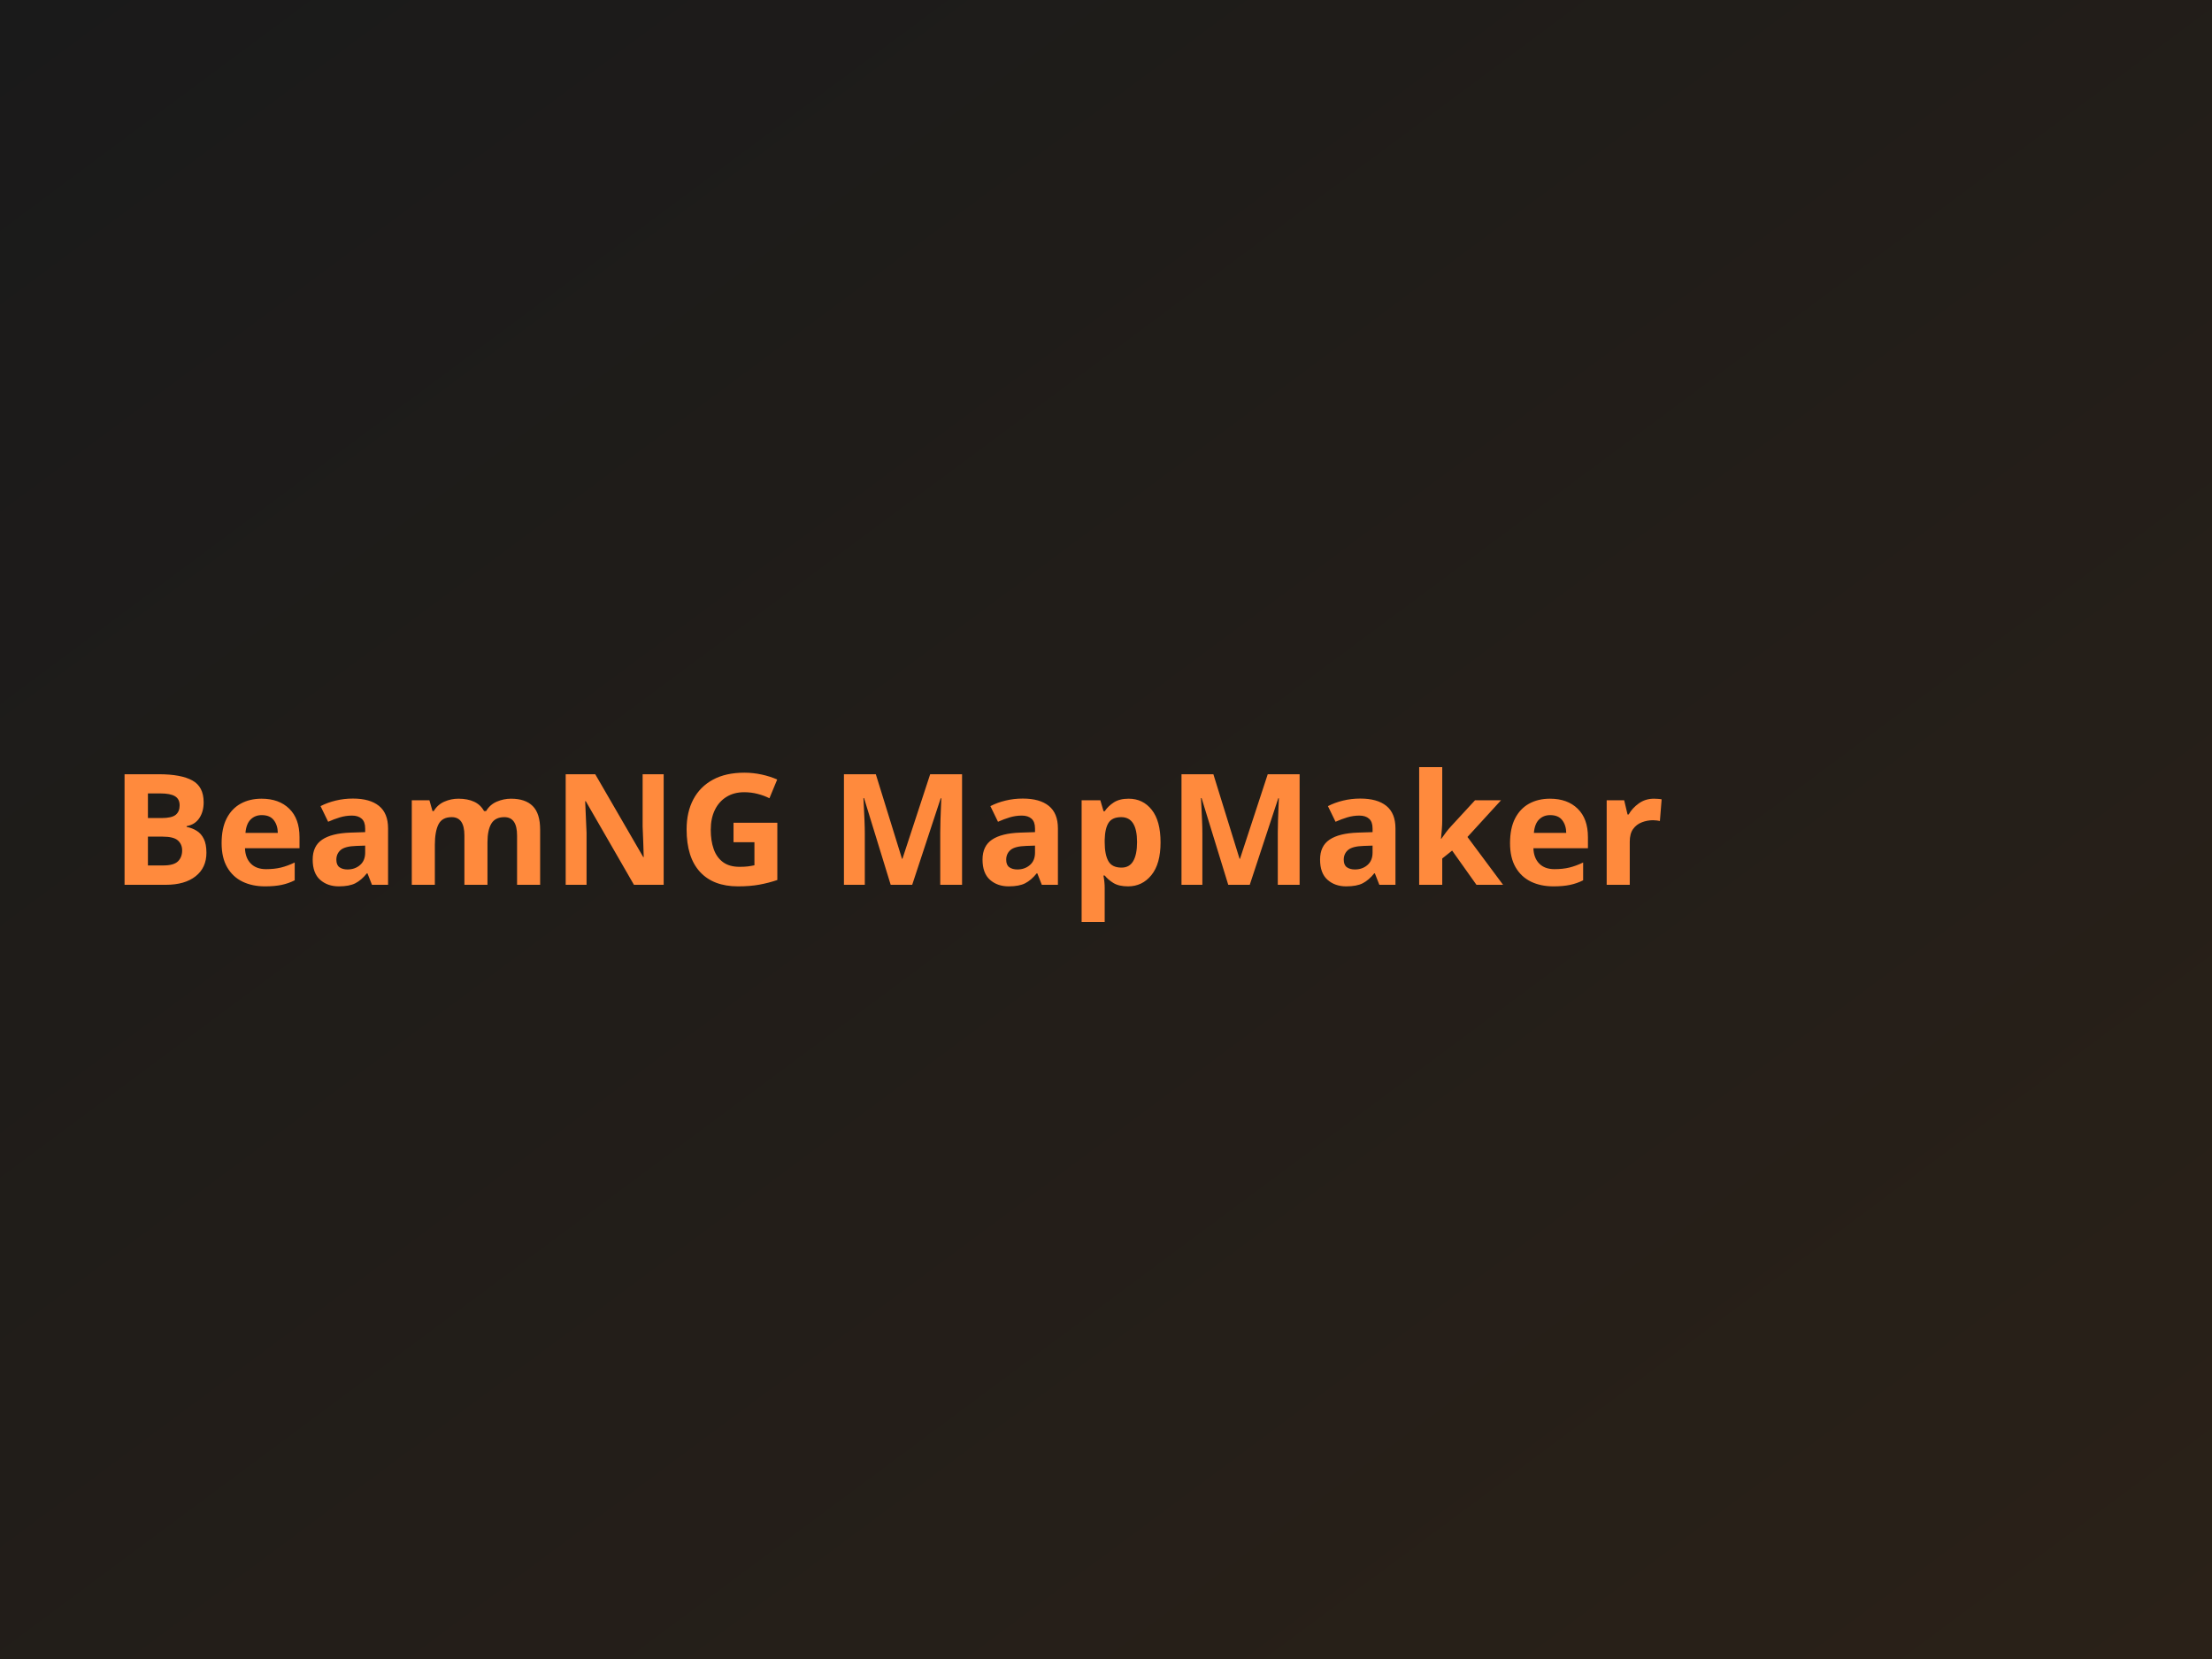
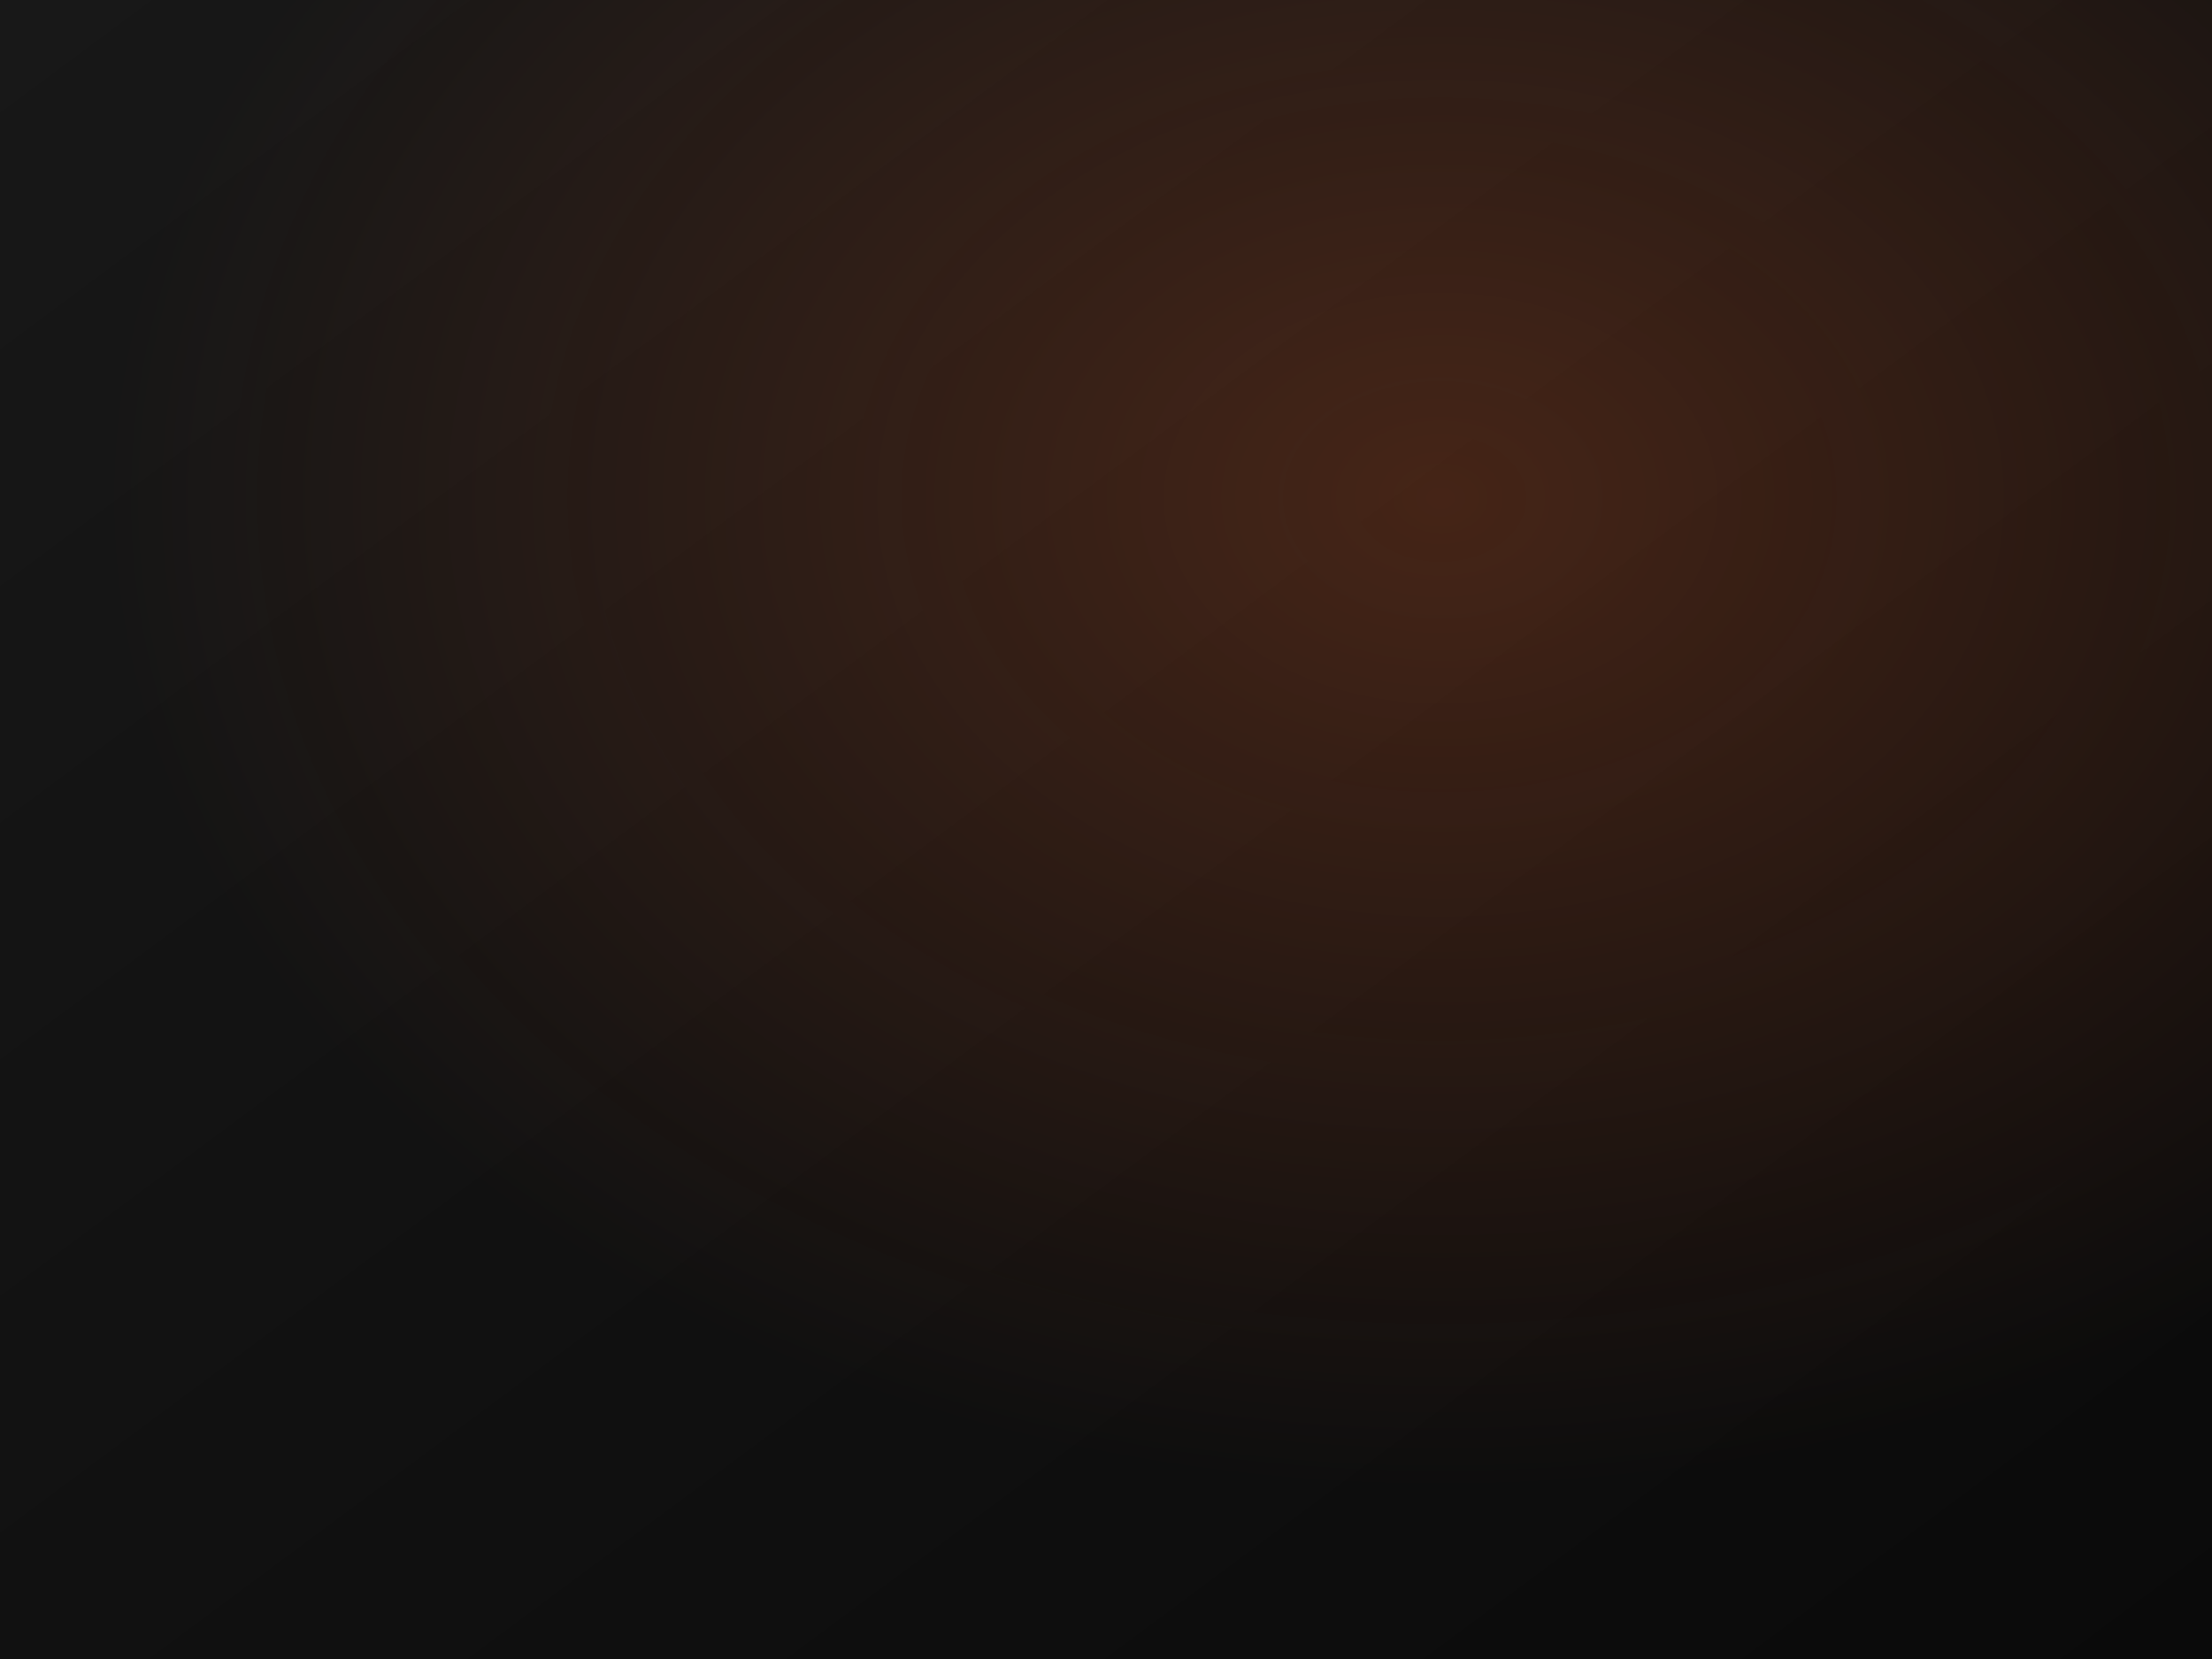
<svg xmlns="http://www.w3.org/2000/svg" width="800" height="600" viewBox="0 0 800 600">
  <defs>
-     <linearGradient id="g" x1="0" y1="0" x2="1" y2="1">
-       <stop offset="0" stop-color="#1a1a1a" />
-       <stop offset="1" stop-color="#2a2118" />
+     <linearGradient id="b" x1="0" y1="0" x2="1" y2="1">
+       <stop offset="0" stop-color="#181818" />
+       <stop offset="1" stop-color="#0a0a0a" />
    </linearGradient>
+     <radialGradient id="g" cx="65%" cy="30%" r="0.6">
+       <stop offset="0" stop-color="#FF6A2C" stop-opacity="0.22" />
+       <stop offset="1" stop-color="#FF6A2C" stop-opacity="0" />
+     </radialGradient>
  </defs>
+   <rect width="800" height="600" fill="url(#b)" />
  <rect width="800" height="600" fill="url(#g)" />
-   <text x="40" y="320" font-family="sans-serif" font-size="56" font-weight="700" fill="#FF8A3D">BeamNG MapMaker</text>
</svg>
